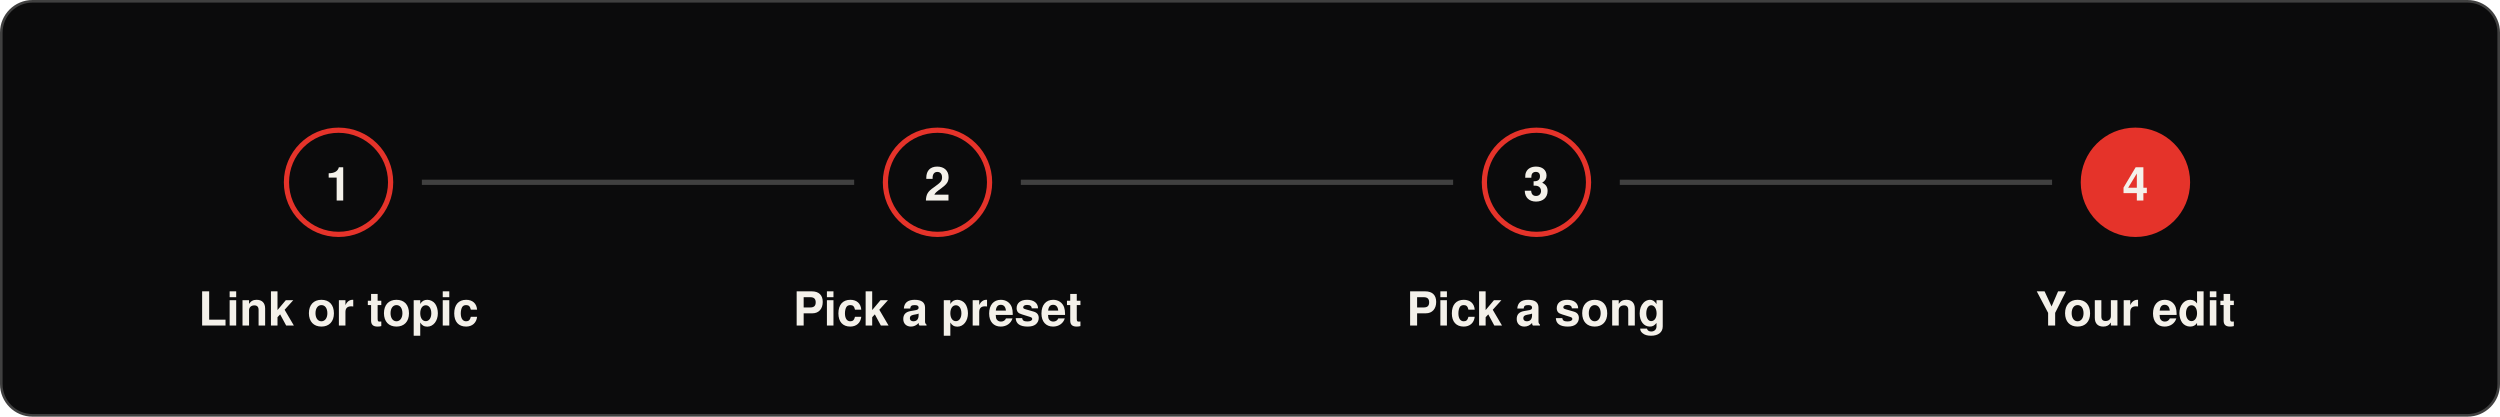
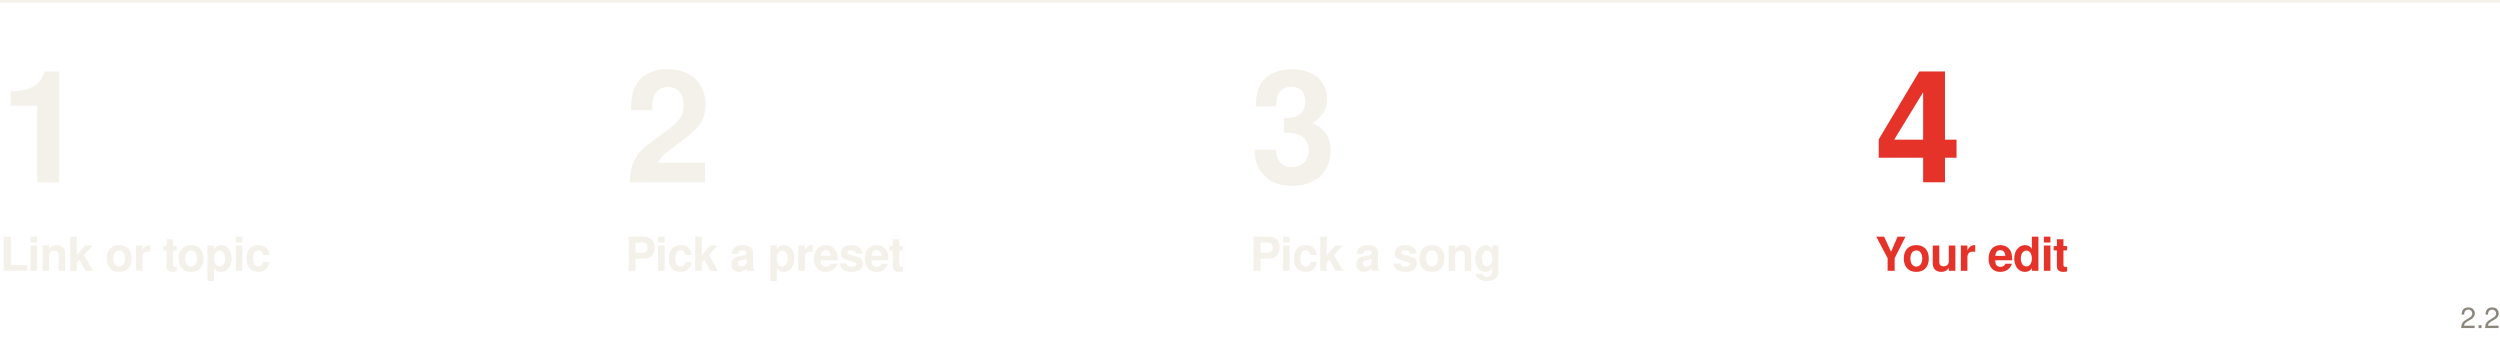
- <svg xmlns="http://www.w3.org/2000/svg" width="960" height="160" viewBox="0 0 960 160" role="img" aria-label="Link or topic, pick a preset, pick a song, your edit">
-   <rect x="0.5" y="0.5" width="959" height="159" rx="12" fill="#0B0B0C" stroke="#404040" />
-   <g transform="translate(70,0)">
-     <circle cx="60" cy="70" r="20" fill="none" stroke="#E5332A" stroke-width="2" />
-     <text x="60" y="77" text-anchor="middle" font-family="Helvetica Neue, Helvetica, Arial, Liberation Sans, sans-serif" font-weight="700" font-size="18" fill="#F4F1EA">1</text>
-     <text x="60" y="125" text-anchor="middle" font-family="Helvetica Neue, Helvetica, Arial, Liberation Sans, sans-serif" font-weight="700" font-size="18" fill="#F4F1EA">Link or topic</text>
-     <line x1="92" y1="70" x2="258" y2="70" stroke="#404040" stroke-width="2" />
-     <circle cx="290" cy="70" r="20" fill="none" stroke="#E5332A" stroke-width="2" />
-     <text x="290" y="77" text-anchor="middle" font-family="Helvetica Neue, Helvetica, Arial, Liberation Sans, sans-serif" font-weight="700" font-size="18" fill="#F4F1EA">2</text>
-     <text x="290" y="125" text-anchor="middle" font-family="Helvetica Neue, Helvetica, Arial, Liberation Sans, sans-serif" font-weight="700" font-size="18" fill="#F4F1EA">Pick a preset</text>
-     <line x1="322" y1="70" x2="488" y2="70" stroke="#404040" stroke-width="2" />
-     <circle cx="520" cy="70" r="20" fill="none" stroke="#E5332A" stroke-width="2" />
-     <text x="520" y="77" text-anchor="middle" font-family="Helvetica Neue, Helvetica, Arial, Liberation Sans, sans-serif" font-weight="700" font-size="18" fill="#F4F1EA">3</text>
-     <text x="520" y="125" text-anchor="middle" font-family="Helvetica Neue, Helvetica, Arial, Liberation Sans, sans-serif" font-weight="700" font-size="18" fill="#F4F1EA">Pick a song</text>
-     <line x1="552" y1="70" x2="718" y2="70" stroke="#404040" stroke-width="2" />
-     <circle cx="750" cy="70" r="20" fill="#E5332A" stroke="#E5332A" stroke-width="2" />
-     <text x="750" y="77" text-anchor="middle" font-family="Helvetica Neue, Helvetica, Arial, Liberation Sans, sans-serif" font-weight="700" font-size="18" fill="#F4F1EA">4</text>
-     <text x="750" y="125" text-anchor="middle" font-family="Helvetica Neue, Helvetica, Arial, Liberation Sans, sans-serif" font-weight="700" font-size="18" fill="#F4F1EA">Your edit</text>
-   </g>
+ <svg xmlns="http://www.w3.org/2000/svg" width="960" height="130" viewBox="0 0 960 130" role="img" aria-label="Link or topic, pick a preset, pick a song, your edit">
+   <line x1="0" y1="0.5" x2="960" y2="0.5" stroke="#F4F1EA" stroke-width="1" />
+   <text x="0" y="70" font-family="Helvetica Neue, Helvetica, Arial, Liberation Sans, sans-serif" font-weight="700" font-size="60" fill="#F4F1EA" text-anchor="start" letter-spacing="-3">1</text>
+   <text x="0" y="104" font-family="Helvetica Neue, Helvetica, Arial, Liberation Sans, sans-serif" font-weight="700" font-size="18" fill="#F4F1EA" text-anchor="start" letter-spacing="-0.3">Link or topic</text>
+   <text x="240" y="70" font-family="Helvetica Neue, Helvetica, Arial, Liberation Sans, sans-serif" font-weight="700" font-size="60" fill="#F4F1EA" text-anchor="start" letter-spacing="-3">2</text>
+   <text x="240" y="104" font-family="Helvetica Neue, Helvetica, Arial, Liberation Sans, sans-serif" font-weight="700" font-size="18" fill="#F4F1EA" text-anchor="start" letter-spacing="-0.3">Pick a preset</text>
+   <text x="480" y="70" font-family="Helvetica Neue, Helvetica, Arial, Liberation Sans, sans-serif" font-weight="700" font-size="60" fill="#F4F1EA" text-anchor="start" letter-spacing="-3">3</text>
+   <text x="480" y="104" font-family="Helvetica Neue, Helvetica, Arial, Liberation Sans, sans-serif" font-weight="700" font-size="18" fill="#F4F1EA" text-anchor="start" letter-spacing="-0.3">Pick a song</text>
+   <text x="720" y="70" font-family="Helvetica Neue, Helvetica, Arial, Liberation Sans, sans-serif" font-weight="700" font-size="60" fill="#E5332A" text-anchor="start" letter-spacing="-3">4</text>
+   <text x="720" y="104" font-family="Helvetica Neue, Helvetica, Arial, Liberation Sans, sans-serif" font-weight="700" font-size="18" fill="#E5332A" text-anchor="start" letter-spacing="-0.3">Your edit</text>
+   <text x="960" y="126" font-family="Helvetica Neue, Helvetica, Arial, Liberation Sans, sans-serif" font-weight="400" font-size="11" fill="#8C877C" text-anchor="end" letter-spacing="0">2.2</text>
</svg>
